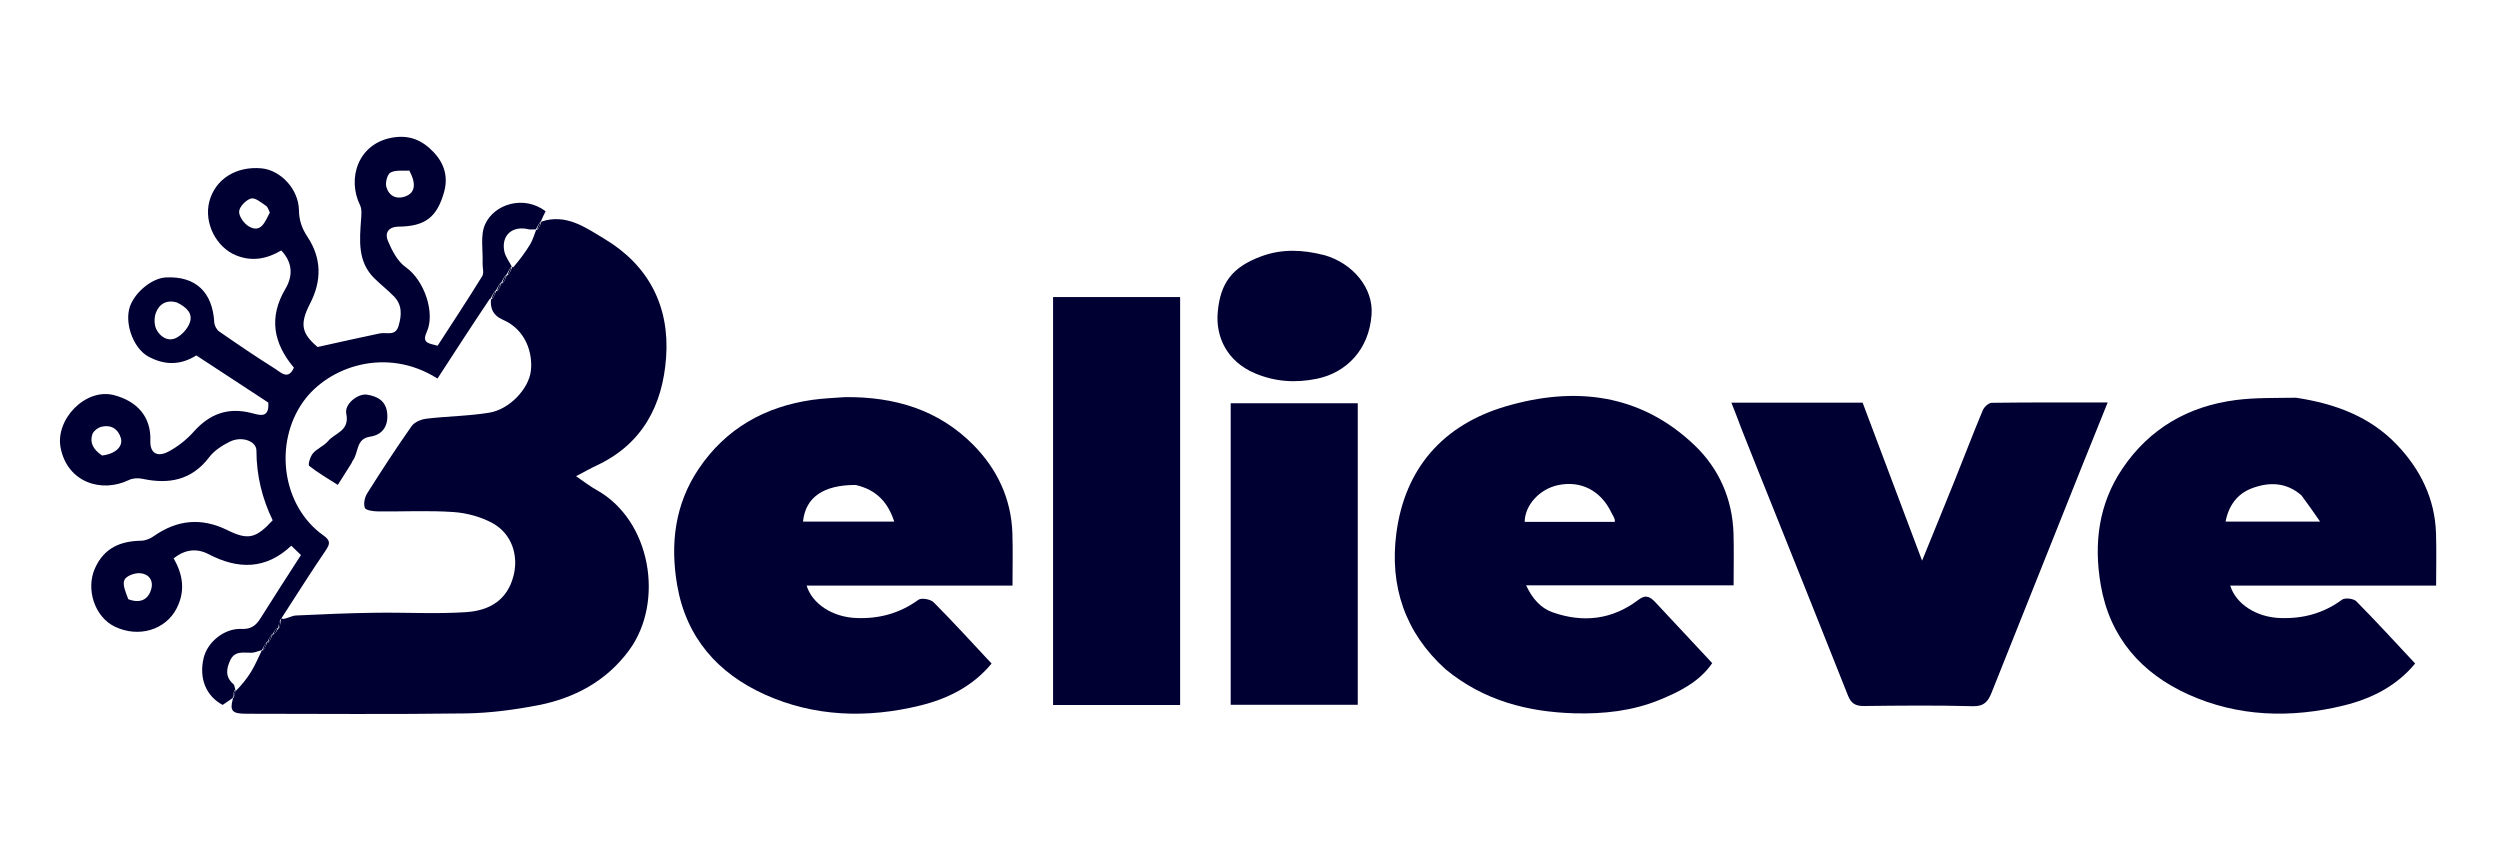
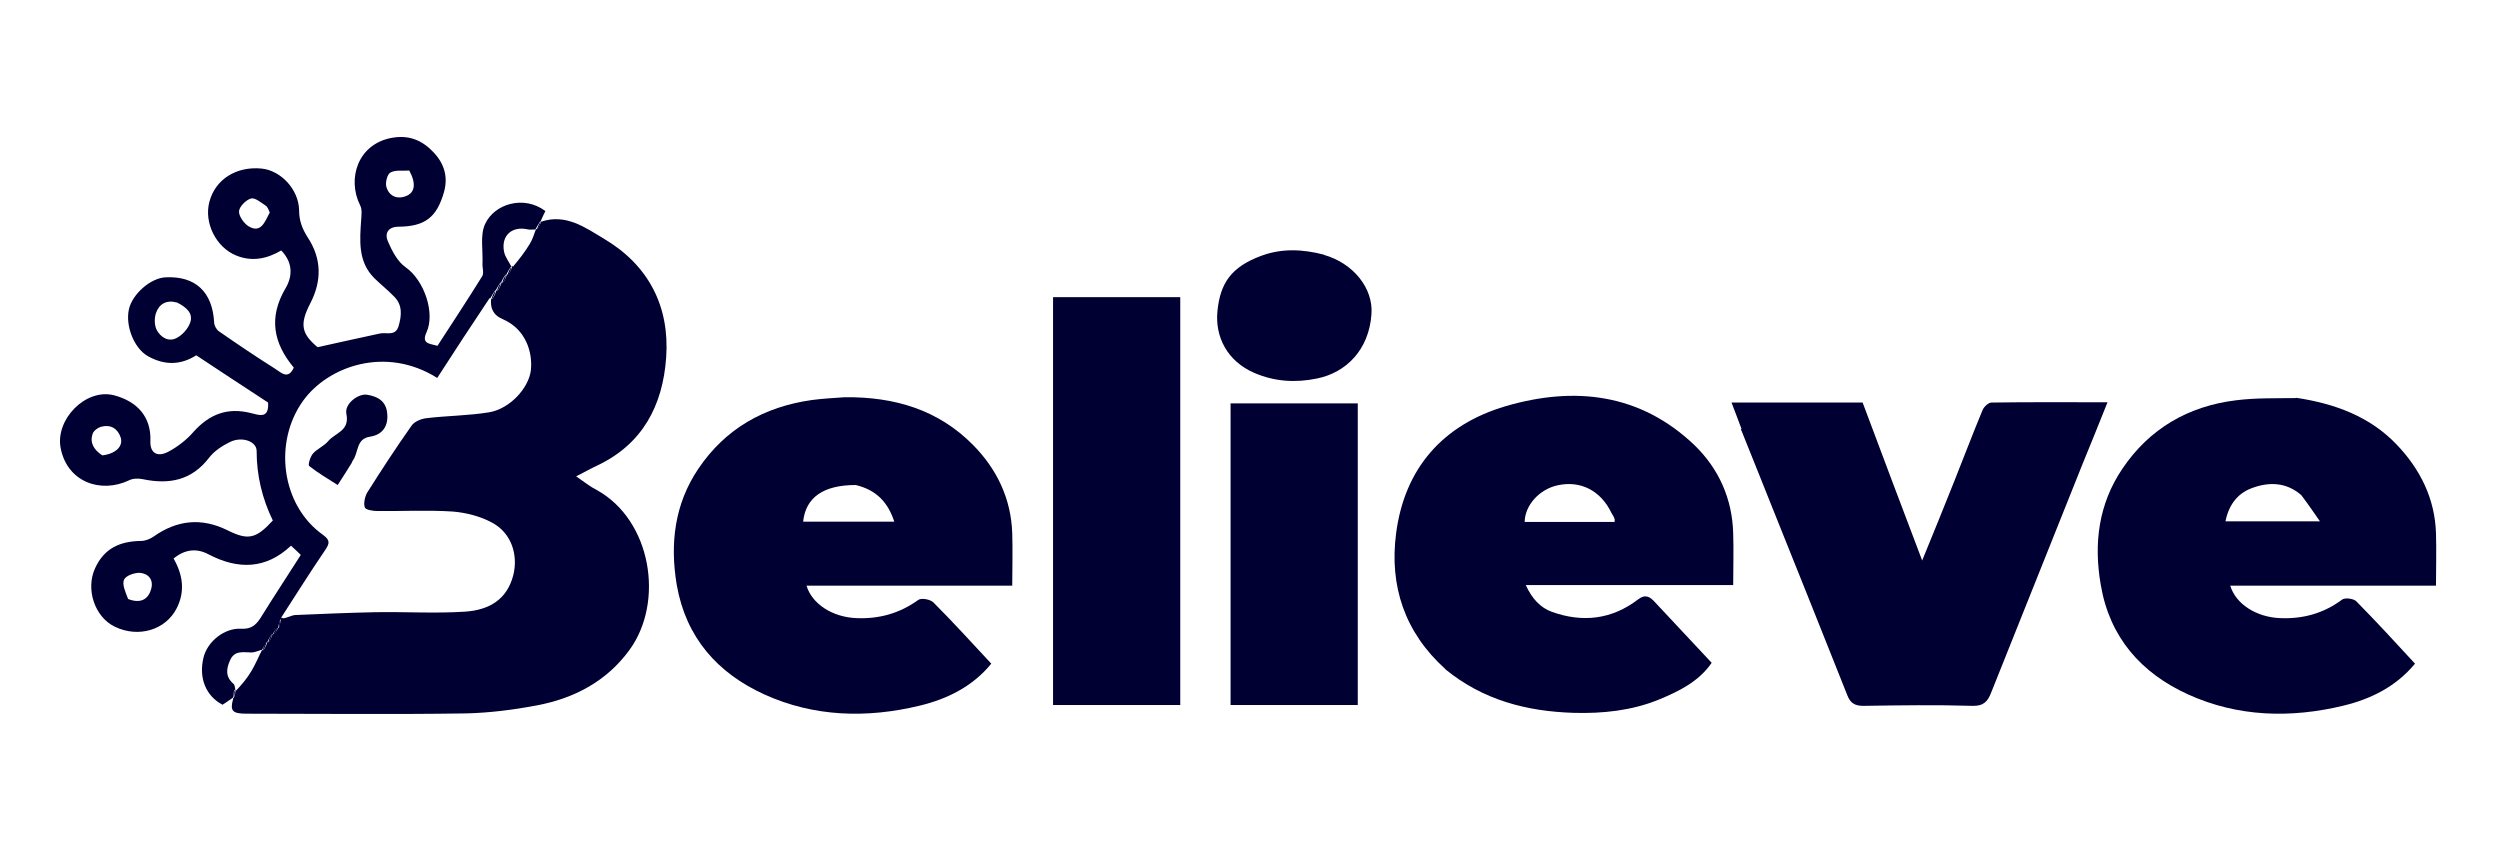
- <svg xmlns="http://www.w3.org/2000/svg" id="a" viewBox="0 0 894.29 304.36">
+ <svg xmlns="http://www.w3.org/2000/svg" id="a" version="1.1" viewBox="0 0 894.3 304.4">
  <defs>
    <style>
-       .b {
+       .st0 {
        fill: #003;
      }
    </style>
  </defs>
-   <path class="b" d="M193.64,79.28c8.88-3,15.91,2.17,22.59,6.17,15.77,9.44,23.36,24.09,22.05,42.37-1.21,17.06-8.41,30.98-24.81,38.67-2.22,1.04-4.36,2.26-7.42,3.85,2.91,1.97,5.04,3.66,7.37,4.95,19.46,10.8,24.33,40.02,11.62,57.32-8.15,11.09-19.66,17.21-32.91,19.73-8.39,1.6-16.99,2.73-25.51,2.86-26.16.36-52.32.14-78.48.12-5.09,0-6.02-.99-4.84-5.34,0-.35-.02-.3.32-.47.44-1.05.53-1.92.62-2.79,0,.02-.04.06.25.32,2.01-2.09,3.89-4.36,5.4-6.85,1.49-2.47,2.61-5.17,3.87-7.75,0,.02-.05.06.3.31.77-.89,1.2-2.04,1.62-3.17,0,.02-.05.06.3.31.77-.89,1.2-2.04,1.61-3.17,0,.02-.05.06.24.32.76-.56,1.24-1.38,1.69-2.19-.02.02-.04.06.33-.15.45-1.22.51-2.22.66-3.29.08-.07.35-.35.69,0,1.77-.2,3.18-1.17,4.64-1.24,9.44-.45,18.89-.85,28.35-.98,10.78-.16,21.6.48,32.34-.2,8.82-.55,14.98-4.49,17.17-13.03,1.84-7.14-.53-15-7.52-18.83-4.18-2.28-9.26-3.65-14.03-3.97-9-.61-18.07-.11-27.11-.23-1.6-.02-4.22-.39-4.54-1.28-.53-1.45-.05-3.74.84-5.16,5.12-8.13,10.37-16.18,15.89-24.04,1.03-1.46,3.46-2.47,5.35-2.68,7.43-.89,14.99-.94,22.37-2.13,7.36-1.19,14.21-8.59,14.95-14.98.72-6.27-1.72-14.7-10.04-18.3-3.56-1.54-4.56-4.07-4.22-7.55-.02.02-.06.06.29.31.77-.89,1.2-2.04,1.62-3.17-.02.02-.06.06.29.31.77-.89,1.2-2.04,1.62-3.17,0,.02-.05.06.3.31.77-.89,1.2-2.04,1.61-3.17,0,.02-.05.06.3.31.77-.89,1.2-2.04,1.61-3.17,0,.02-.05.06.25.32,2.25-2.57,4.33-5.35,6.12-8.3.99-1.64,1.49-3.57,2.2-5.35-.02.02-.06.05.29.31.77-.89,1.2-2.04,1.61-3.17-.02.03-.07.08-.07.08h0Z" />
-   <path class="b" d="M302.23,142.06c17.82-.19,33.51,4.53,45.91,17.06,8.53,8.61,13.6,19.24,14.01,31.63.2,6.16.04,12.33.04,18.74h-73.65c2.03,6.58,9.29,11.22,17.62,11.58,8.21.36,15.64-1.62,22.4-6.53,1.08-.78,4.32-.19,5.42.91,7,7.03,13.68,14.38,20.72,21.91-6.64,8.07-15.61,12.58-25.51,15.01-18.91,4.64-37.87,4.09-55.69-3.97-16.7-7.56-28.04-20.29-31.27-39.11-2.54-14.84-.79-28.97,7.73-41.62,9.67-14.35,23.6-22.2,40.61-24.63,3.7-.53,7.47-.67,11.67-.98M306.07,173.48c-11.54-.02-17.94,4.41-18.82,13.1h32.63c-2.21-6.74-6.17-11.34-13.81-13.1Z" />
-   <path class="b" d="M517.14,239.44c-14.67-13.23-20.06-29.89-17.66-48.54,3-23.36,16.76-38.97,39.23-45.56,24.63-7.22,48.09-4.56,67.47,13.94,8.75,8.36,13.56,19.25,13.93,31.66.17,6.03.03,12.07.03,18.44h-74.23c2.25,4.8,5.23,8.14,9.43,9.63,10.97,3.89,21.45,2.67,30.85-4.52,2.62-2,4.25-.89,6.03,1.02,6.66,7.17,13.35,14.31,20.27,21.7-4.57,6.69-11.72,10.24-19,13.21-9.63,3.92-20.03,5.03-30.26,4.74-16.71-.47-32.53-4.54-46.1-15.73M576.43,183.4c-3.77-7.94-10.99-11.63-19.22-9.83-6.53,1.43-11.74,7.15-11.81,13.11h32.25c-.02-.38.03-.7-.07-.97-.2-.59-.48-1.15-1.16-2.3h0Z" />
-   <path class="b" d="M821.44,142.29c13.94,2.13,26.36,6.73,35.96,16.8,8.38,8.78,13.6,19.26,14,31.65.2,6.16.04,12.33.04,18.75h-73.65c2.03,6.58,9.3,11.22,17.62,11.58,8.22.35,15.66-1.6,22.39-6.56,1.05-.77,4.12-.4,5.1.59,7.09,7.16,13.89,14.62,21.04,22.25-6.65,8.06-15.61,12.58-25.52,15.01-18.91,4.63-37.87,4.09-55.7-3.98-16.7-7.57-28.01-20.32-31.25-39.13-2.56-14.86-.76-28.98,7.75-41.62,9.67-14.35,23.59-22.36,40.64-24.54,6.99-.89,14.12-.69,21.59-.82M823.29,177.23c-5.44-4.82-11.78-4.89-17.98-2.47-4.96,1.93-8.1,6.06-9.18,11.83h33.81c-2.31-3.34-4.23-6.1-6.65-9.36h0Z" />
-   <path class="b" d="M622.99,153.49c-1.23-3.32-2.39-6.27-3.64-9.45h46.94c6.91,18.36,13.84,36.76,21.27,56.52,4.2-10.32,7.91-19.34,11.55-28.4,3.4-8.45,6.64-16.97,10.15-25.38.49-1.18,2.08-2.67,3.19-2.69,13.57-.18,27.15-.12,41.5-.12-3.21,7.96-6.15,15.21-9.06,22.48-10.83,27.1-21.67,54.21-32.47,81.33-1.23,3.08-2.63,4.94-6.65,4.84-12.98-.35-26-.22-38.99-.07-2.97.04-4.6-.89-5.69-3.64-8.77-22.11-17.61-44.19-26.45-66.26-3.85-9.6-7.73-19.2-11.66-29.17h.02Z" />
-   <path class="b" d="M100.84,221.07s-.28.29-.62.67c-.49,1.31-.63,2.26-.76,3.2,0,0,.02-.04-.25-.33-.74.54-1.22,1.37-1.69,2.19,0,0,.04-.04-.26.05-.74.99-1.2,1.9-1.65,2.81,0,0,.04-.04-.25.05-.74.99-1.2,1.89-1.67,2.81,0,0,.04-.03-.28.1-1.34.39-2.36.86-3.4.88-2.91.06-6.05-.86-7.7,2.79-1.4,3.1-1.73,5.92,1.17,8.43.48.41.48,1.38.69,2.08,0,0,.03-.04-.3.1-.43,1.02-.52,1.9-.62,2.79,0,0,.03-.04.06-.05-1.16.8-2.34,1.62-3.66,2.52-5.92-3.14-8.58-9.51-6.78-16.88,1.39-5.68,7.43-10.58,13.49-10.3,3.29.15,5.12-1.09,6.76-3.71,4.75-7.61,9.67-15.13,14.54-22.72-1-.96-2.12-2.05-3.46-3.34-9.02,8.53-18.97,8.57-29.52,3.06-4.31-2.26-8.5-1.76-12.55,1.47,3.33,5.84,4.21,11.67,1.09,17.82-3.91,7.73-13.56,10.71-22.12,6.61-7.27-3.48-10.49-13.47-7.1-20.94,3.28-7.26,9.09-9.68,16.52-9.81,1.5-.03,3.2-.72,4.45-1.61,8.4-5.89,17.06-6.76,26.37-2.17,7.43,3.67,10.23,2.95,16.2-3.52-3.77-7.78-5.8-16.09-5.81-24.92,0-3.41-5.23-5.31-9.47-3.23-2.73,1.34-5.6,3.18-7.4,5.55-6.27,8.25-14.38,9.79-23.89,7.76-1.51-.32-3.44-.26-4.79.4-9.96,4.84-22.08.8-24.49-11.47-2.01-10.18,8.92-21.53,19.1-18.86,8.25,2.17,13.32,7.72,12.99,16.33-.16,4.3,2.38,6.02,6.44,3.88,3.38-1.78,6.58-4.33,9.13-7.19,5.57-6.23,12.03-8.71,20.25-6.71,2.96.72,6.8,2.37,6.37-3.66-8.42-5.51-17.09-11.18-25.74-16.86-5.69,3.56-11.39,3.59-17.26.34-4.82-2.67-8.15-10.6-6.81-16.71,1.2-5.47,7.83-11.26,13.19-11.53,10.62-.51,16.68,5.2,17.3,16.09.07,1.12.82,2.59,1.72,3.22,6.62,4.6,13.29,9.13,20.11,13.41,1.96,1.23,4.65,4.17,6.65-.45-7.32-8.71-9.12-17.94-2.99-28.27,2.68-4.52,2.57-9.37-1.54-13.65-5.14,3.04-10.45,4.06-16.1,1.78-7.21-2.91-11.59-11.65-9.63-19.25,2.07-7.99,9.58-12.76,18.69-11.9,6.91.66,13.29,7.52,13.38,15.02.05,3.62,1.06,6.48,3.05,9.48,5.07,7.65,5.16,15.69.92,23.88-3.82,7.4-2.99,10.72,2.7,15.53,7.87-1.73,15.06-3.38,22.27-4.87,2.42-.5,5.56,1.14,6.69-2.67,1.13-3.79,1.35-7.47-1.61-10.53-2.27-2.35-4.91-4.35-7.22-6.68-5.84-5.93-5.1-13.36-4.59-20.76.12-1.74.36-3.77-.36-5.23-4.66-9.47-.78-21.93,11.42-24.14,6.22-1.12,10.87.87,15.02,5.31,3.87,4.16,5.11,8.92,3.6,14.23-2.55,8.96-6.76,12.17-16.21,12.28-3.94.05-4.97,2.48-3.87,5.08,1.46,3.47,3.46,7.37,6.39,9.43,6.68,4.69,10.63,16.39,7.51,23.18-1.99,4.31,1.25,4.05,3.88,4.93,5.32-8.23,10.78-16.5,15.98-24.92.69-1.12.07-3.03.12-4.57.19-4.69-.89-9.99.9-13.96,3.32-7.34,13.92-10.53,21.65-4.67-.5.98-1.03,2-1.58,3.36-.04.33,0,.29-.27.36-.74.98-1.2,1.89-1.66,2.8,0,0,.04-.03-.33-.03-.99,0-1.65.1-2.24-.04-5.78-1.4-9.84,2.11-8.71,7.85.39,1.95,1.78,3.7,2.71,5.54,0,0,.03-.04-.26.05-.74.99-1.2,1.9-1.65,2.81,0,0,.04-.04-.26.05-.74.99-1.2,1.9-1.65,2.81,0,0,.04-.04-.25.05-.74.99-1.2,1.89-1.67,2.81,0,0,.04-.03-.24.05-.74.99-1.2,1.89-1.67,2.81,0,0,.04-.03-.26.07-6.43,9.57-12.56,19.04-18.69,28.49-18.35-11.6-39.06-4.23-47.96,8.18-10.7,14.92-7.68,37.41,7.11,47.91,2.63,1.87,2.47,3.03.82,5.45-5.4,7.93-10.51,16.06-15.72,24.11M63.19,108.16c-3.61-.98-6.25.54-7.44,3.77-.64,1.74-.63,4.25.18,5.87,1.3,2.63,4.12,4.5,7,3.12,2.09-1.01,4.18-3.3,4.96-5.49,1.17-3.26-1.07-5.53-4.69-7.27M45.88,214.34c4.06,1.56,7.13.37,8.23-3.66.89-3.26-1.11-5.49-4.15-5.65-1.86-.1-4.84,1.02-5.45,2.41-.76,1.72.41,4.3,1.38,6.91M96.53,76.03c-.44-.82-.68-1.93-1.35-2.39-1.7-1.13-3.89-3.03-5.35-2.64-1.81.49-4.16,2.89-4.29,4.62-.13,1.74,1.76,4.37,3.48,5.37,4.34,2.5,5.71-1.53,7.51-4.96M146.42,61.03c-2.27.15-4.88-.3-6.72.69-1.15.61-1.94,3.6-1.5,5.13.91,3.21,3.55,4.64,6.92,3.36,3.3-1.25,3.9-4.38,1.3-9.18M36.51,162.94c4.65-.52,7.64-3.14,6.7-6.3-.96-3.22-3.52-4.79-6.84-4-1.29.3-2.95,1.54-3.34,2.71-.97,2.93.26,5.45,3.48,7.59Z" />
-   <path class="b" d="M422.15,201.08v51.11h-45.45V106.26h45.45v94.81Z" />
-   <path class="b" d="M440.24,175.38v-31.13h45.45v107.86h-45.45v-76.73h0Z" />
-   <path class="b" d="M473.7,91.25c10.38,2.97,17.59,11.89,16.94,21.21-.89,12.75-9.15,20.86-19.49,23.01-7.74,1.61-15.16,1.09-22.36-1.99-9.75-4.17-14.07-12.87-13.17-22.05.97-9.98,4.9-15.85,15.7-19.79,7.27-2.66,14.67-2.36,22.39-.37h0Z" />
-   <path class="b" d="M179.72,101.42c.1-1.17.56-2.08,1.31-3.09-.12,1.05-.54,2.2-1.31,3.09Z" />
-   <path class="b" d="M181.63,98.56c.1-1.17.56-2.08,1.31-3.09-.12,1.05-.54,2.2-1.31,3.09Z" />
-   <path class="b" d="M95.96,229.92c.1-1.17.56-2.08,1.31-3.09-.12,1.05-.54,2.2-1.31,3.09Z" />
-   <path class="b" d="M175.91,107.13c.11-1.17.58-2.08,1.33-3.09-.13,1.05-.56,2.2-1.33,3.09Z" />
-   <path class="b" d="M177.81,104.27c.11-1.17.58-2.08,1.33-3.09-.13,1.05-.56,2.2-1.33,3.09Z" />
-   <path class="b" d="M97.8,227.07c.18-1.09.66-1.92,1.42-2.48-.18,1.09-.66,1.92-1.42,2.48Z" />
-   <path class="b" d="M192.09,82.38c.11-1.17.58-2.08,1.33-3.09-.13,1.05-.56,2.2-1.33,3.09Z" />
-   <path class="b" d="M94.05,232.77c.11-1.17.58-2.08,1.33-3.09-.13,1.05-.56,2.2-1.33,3.09Z" />
-   <path class="b" d="M99.83,224.72c-.24-.73-.1-1.68.31-2.92.2.69.13,1.7-.31,2.92Z" />
-   <path class="b" d="M83.61,249.52c-.24-.72-.14-1.6.3-2.65.24.72.14,1.6-.3,2.65Z" />
-   <path class="b" d="M126.12,164.88c-.25.63-.43.89-.59,1.15-1.57,2.47-3.13,4.96-4.7,7.43-3.46-2.22-7.04-4.27-10.24-6.82-.49-.38.39-3.36,1.38-4.51,1.48-1.72,3.94-2.61,5.39-4.35,2.47-2.95,7.79-3.57,6.51-9.8-.72-3.57,4.28-7.3,7.41-6.81,3.73.59,6.78,2.22,7.22,6.6.46,4.43-1.51,7.75-6.1,8.43-5.22.78-3.99,5.68-6.27,8.67h0Z" />
+   <path class="st0" d="M193.6,79.3c8.9-3,15.9,2.2,22.6,6.2,15.8,9.4,23.4,24.1,22.1,42.4-1.2,17.1-8.4,31-24.8,38.7-2.2,1-4.4,2.3-7.4,3.8,2.9,2,5,3.7,7.4,4.9,19.5,10.8,24.3,40,11.6,57.3-8.1,11.1-19.7,17.2-32.9,19.7-8.4,1.6-17,2.7-25.5,2.9-26.2.4-52.3.1-78.5.1-5.1,0-6-1-4.8-5.3,0-.4,0-.3.3-.5.4-1,.5-1.9.6-2.8,0,0,0,0,.2.3,2-2.1,3.9-4.4,5.4-6.9,1.5-2.5,2.6-5.2,3.9-7.7,0,0,0,0,.3.3.8-.9,1.2-2,1.6-3.2,0,0,0,0,.3.3.8-.9,1.2-2,1.6-3.2,0,0,0,0,.2.3.8-.6,1.2-1.4,1.7-2.2,0,0,0,0,.3-.2.4-1.2.5-2.2.7-3.3,0,0,.4-.4.7,0,1.8-.2,3.2-1.2,4.6-1.2,9.4-.4,18.9-.8,28.3-1,10.8-.2,21.6.5,32.3-.2,8.8-.6,15-4.5,17.2-13,1.8-7.1-.5-15-7.5-18.8-4.2-2.3-9.3-3.6-14-4-9-.6-18.1-.1-27.1-.2-1.6,0-4.2-.4-4.5-1.3-.5-1.4,0-3.7.8-5.2,5.1-8.1,10.4-16.2,15.9-24,1-1.5,3.5-2.5,5.3-2.7,7.4-.9,15-.9,22.4-2.1,7.4-1.2,14.2-8.6,15-15,.7-6.3-1.7-14.7-10-18.3-3.6-1.5-4.6-4.1-4.2-7.5,0,0,0,0,.3.3.8-.9,1.2-2,1.6-3.2,0,0,0,0,.3.3.8-.9,1.2-2,1.6-3.2,0,0,0,0,.3.3.8-.9,1.2-2,1.6-3.2,0,0,0,0,.3.3.8-.9,1.2-2,1.6-3.2,0,0,0,0,.2.3,2.2-2.6,4.3-5.3,6.1-8.3,1-1.6,1.5-3.6,2.2-5.3,0,0,0,0,.3.3.8-.9,1.2-2,1.6-3.2,0,0,0,0,0,0h0Z" />
+   <path class="st0" d="M302.2,142.1c17.8-.2,33.5,4.5,45.9,17.1,8.5,8.6,13.6,19.2,14,31.6.2,6.2,0,12.3,0,18.7h-73.6c2,6.6,9.3,11.2,17.6,11.6,8.2.4,15.6-1.6,22.4-6.5,1.1-.8,4.3-.2,5.4.9,7,7,13.7,14.4,20.7,21.9-6.6,8.1-15.6,12.6-25.5,15-18.9,4.6-37.9,4.1-55.7-4-16.7-7.6-28-20.3-31.3-39.1-2.5-14.8-.8-29,7.7-41.6,9.7-14.4,23.6-22.2,40.6-24.6,3.7-.5,7.5-.7,11.7-1M306.1,173.5c-11.5,0-17.9,4.4-18.8,13.1h32.6c-2.2-6.7-6.2-11.3-13.8-13.1Z" />
+   <path class="st0" d="M517.1,239.4c-14.7-13.2-20.1-29.9-17.7-48.5,3-23.4,16.8-39,39.2-45.6,24.6-7.2,48.1-4.6,67.5,13.9,8.7,8.4,13.6,19.2,13.9,31.7.2,6,0,12.1,0,18.4h-74.2c2.2,4.8,5.2,8.1,9.4,9.6,11,3.9,21.4,2.7,30.8-4.5,2.6-2,4.3-.9,6,1,6.7,7.2,13.4,14.3,20.3,21.7-4.6,6.7-11.7,10.2-19,13.2-9.6,3.9-20,5-30.3,4.7-16.7-.5-32.5-4.5-46.1-15.7M576.4,183.4c-3.8-7.9-11-11.6-19.2-9.8-6.5,1.4-11.7,7.1-11.8,13.1h32.2c0-.4,0-.7,0-1-.2-.6-.5-1.2-1.2-2.3h0Z" />
+   <path class="st0" d="M821.4,142.3c13.9,2.1,26.4,6.7,36,16.8,8.4,8.8,13.6,19.3,14,31.6.2,6.2,0,12.3,0,18.8h-73.6c2,6.6,9.3,11.2,17.6,11.6,8.2.4,15.7-1.6,22.4-6.6,1-.8,4.1-.4,5.1.6,7.1,7.2,13.9,14.6,21,22.3-6.7,8.1-15.6,12.6-25.5,15-18.9,4.6-37.9,4.1-55.7-4-16.7-7.6-28-20.3-31.2-39.1-2.6-14.9-.8-29,7.7-41.6,9.7-14.4,23.6-22.4,40.6-24.5,7-.9,14.1-.7,21.6-.8M823.3,177.2c-5.4-4.8-11.8-4.9-18-2.5-5,1.9-8.1,6.1-9.2,11.8h33.8c-2.3-3.3-4.2-6.1-6.7-9.4h0Z" />
+   <path class="st0" d="M623,153.5c-1.2-3.3-2.4-6.3-3.6-9.5h46.9c6.9,18.4,13.8,36.8,21.3,56.5,4.2-10.3,7.9-19.3,11.5-28.4,3.4-8.5,6.6-17,10.1-25.4.5-1.2,2.1-2.7,3.2-2.7,13.6-.2,27.1-.1,41.5-.1-3.2,8-6.1,15.2-9.1,22.5-10.8,27.1-21.7,54.2-32.5,81.3-1.2,3.1-2.6,4.9-6.7,4.8-13-.4-26-.2-39,0-3,0-4.6-.9-5.7-3.6-8.8-22.1-17.6-44.2-26.5-66.3-3.8-9.6-7.7-19.2-11.7-29.2h0Z" />
+   <path class="st0" d="M100.8,221.1s-.3.3-.6.7c-.5,1.3-.6,2.3-.8,3.2,0,0,0,0-.2-.3-.7.5-1.2,1.4-1.7,2.2,0,0,0,0-.3,0-.7,1-1.2,1.9-1.6,2.8,0,0,0,0-.2,0-.7,1-1.2,1.9-1.7,2.8,0,0,0,0-.3,0-1.3.4-2.4.9-3.4.9-2.9,0-6.1-.9-7.7,2.8-1.4,3.1-1.7,5.9,1.2,8.4.5.4.5,1.4.7,2.1,0,0,0,0-.3.1-.4,1-.5,1.9-.6,2.8,0,0,0,0,0,0-1.2.8-2.3,1.6-3.7,2.5-5.9-3.1-8.6-9.5-6.8-16.9,1.4-5.7,7.4-10.6,13.5-10.3,3.3.2,5.1-1.1,6.8-3.7,4.7-7.6,9.7-15.1,14.5-22.7-1-1-2.1-2-3.5-3.3-9,8.5-19,8.6-29.5,3.1-4.3-2.3-8.5-1.8-12.5,1.5,3.3,5.8,4.2,11.7,1.1,17.8-3.9,7.7-13.6,10.7-22.1,6.6-7.3-3.5-10.5-13.5-7.1-20.9,3.3-7.3,9.1-9.7,16.5-9.8,1.5,0,3.2-.7,4.5-1.6,8.4-5.9,17.1-6.8,26.4-2.2,7.4,3.7,10.2,3,16.2-3.5-3.8-7.8-5.8-16.1-5.8-24.9,0-3.4-5.2-5.3-9.5-3.2-2.7,1.3-5.6,3.2-7.4,5.5-6.3,8.3-14.4,9.8-23.9,7.8-1.5-.3-3.4-.3-4.8.4-10,4.8-22.1.8-24.5-11.5-2-10.2,8.9-21.5,19.1-18.9,8.3,2.2,13.3,7.7,13,16.3-.2,4.3,2.4,6,6.4,3.9,3.4-1.8,6.6-4.3,9.1-7.2,5.6-6.2,12-8.7,20.2-6.7,3,.7,6.8,2.4,6.4-3.7-8.4-5.5-17.1-11.2-25.7-16.9-5.7,3.6-11.4,3.6-17.3.3-4.8-2.7-8.1-10.6-6.8-16.7,1.2-5.5,7.8-11.3,13.2-11.5,10.6-.5,16.7,5.2,17.3,16.1,0,1.1.8,2.6,1.7,3.2,6.6,4.6,13.3,9.1,20.1,13.4,2,1.2,4.6,4.2,6.7-.4-7.3-8.7-9.1-17.9-3-28.3,2.7-4.5,2.6-9.4-1.5-13.6-5.1,3-10.5,4.1-16.1,1.8-7.2-2.9-11.6-11.7-9.6-19.2,2.1-8,9.6-12.8,18.7-11.9,6.9.7,13.3,7.5,13.4,15,0,3.6,1.1,6.5,3,9.5,5.1,7.7,5.2,15.7.9,23.9-3.8,7.4-3,10.7,2.7,15.5,7.9-1.7,15.1-3.4,22.3-4.9,2.4-.5,5.6,1.1,6.7-2.7,1.1-3.8,1.4-7.5-1.6-10.5-2.3-2.4-4.9-4.4-7.2-6.7-5.8-5.9-5.1-13.4-4.6-20.8.1-1.7.4-3.8-.4-5.2-4.7-9.5-.8-21.9,11.4-24.1,6.2-1.1,10.9.9,15,5.3,3.9,4.2,5.1,8.9,3.6,14.2-2.6,9-6.8,12.2-16.2,12.3-3.9,0-5,2.5-3.9,5.1,1.5,3.5,3.5,7.4,6.4,9.4,6.7,4.7,10.6,16.4,7.5,23.2-2,4.3,1.2,4.1,3.9,4.9,5.3-8.2,10.8-16.5,16-24.9.7-1.1,0-3,.1-4.6.2-4.7-.9-10,.9-14,3.3-7.3,13.9-10.5,21.6-4.7-.5,1-1,2-1.6,3.4,0,.3,0,.3-.3.4-.7,1-1.2,1.9-1.7,2.8,0,0,0,0-.3,0-1,0-1.6.1-2.2,0-5.8-1.4-9.8,2.1-8.7,7.9.4,2,1.8,3.7,2.7,5.5,0,0,0,0-.3,0-.7,1-1.2,1.9-1.6,2.8,0,0,0,0-.3,0-.7,1-1.2,1.9-1.6,2.8,0,0,0,0-.2,0-.7,1-1.2,1.9-1.7,2.8,0,0,0,0-.2,0-.7,1-1.2,1.9-1.7,2.8,0,0,0,0-.3,0-6.4,9.6-12.6,19-18.7,28.5-18.4-11.6-39.1-4.2-48,8.2-10.7,14.9-7.7,37.4,7.1,47.9,2.6,1.9,2.5,3,.8,5.5-5.4,7.9-10.5,16.1-15.7,24.1M63.2,108.2c-3.6-1-6.3.5-7.4,3.8-.6,1.7-.6,4.3.2,5.9,1.3,2.6,4.1,4.5,7,3.1,2.1-1,4.2-3.3,5-5.5,1.2-3.3-1.1-5.5-4.7-7.3M45.9,214.3c4.1,1.6,7.1.4,8.2-3.7.9-3.3-1.1-5.5-4.2-5.7-1.9,0-4.8,1-5.5,2.4-.8,1.7.4,4.3,1.4,6.9M96.5,76c-.4-.8-.7-1.9-1.4-2.4-1.7-1.1-3.9-3-5.3-2.6-1.8.5-4.2,2.9-4.3,4.6-.1,1.7,1.8,4.4,3.5,5.4,4.3,2.5,5.7-1.5,7.5-5M146.4,61c-2.3.2-4.9-.3-6.7.7-1.2.6-1.9,3.6-1.5,5.1.9,3.2,3.6,4.6,6.9,3.4,3.3-1.2,3.9-4.4,1.3-9.2M36.5,162.9c4.7-.5,7.6-3.1,6.7-6.3-1-3.2-3.5-4.8-6.8-4-1.3.3-3,1.5-3.3,2.7-1,2.9.3,5.5,3.5,7.6Z" />
+   <path class="st0" d="M422.2,201.1v51.1h-45.5V106.3h45.5v94.8Z" />
+   <path class="st0" d="M440.2,175.4v-31.1h45.5v107.9h-45.5v-76.7h0Z" />
+   <path class="st0" d="M473.7,91.2c10.4,3,17.6,11.9,16.9,21.2-.9,12.8-9.1,20.9-19.5,23-7.7,1.6-15.2,1.1-22.4-2-9.7-4.2-14.1-12.9-13.2-22.1,1-10,4.9-15.8,15.7-19.8,7.3-2.7,14.7-2.4,22.4-.4h0Z" />
+   <path class="st0" d="M179.7,101.4c.1-1.2.6-2.1,1.3-3.1-.1,1-.5,2.2-1.3,3.1Z" />
+   <path class="st0" d="M181.6,98.6c.1-1.2.6-2.1,1.3-3.1-.1,1-.5,2.2-1.3,3.1Z" />
+   <path class="st0" d="M96,229.9c.1-1.2.6-2.1,1.3-3.1-.1,1-.5,2.2-1.3,3.1Z" />
+   <path class="st0" d="M175.9,107.1c.1-1.2.6-2.1,1.3-3.1-.1,1-.6,2.2-1.3,3.1Z" />
+   <path class="st0" d="M177.8,104.3c.1-1.2.6-2.1,1.3-3.1-.1,1-.6,2.2-1.3,3.1Z" />
+   <path class="st0" d="M97.8,227.1c.2-1.1.7-1.9,1.4-2.5-.2,1.1-.7,1.9-1.4,2.5Z" />
+   <path class="st0" d="M192.1,82.4c.1-1.2.6-2.1,1.3-3.1-.1,1-.6,2.2-1.3,3.1Z" />
+   <path class="st0" d="M94,232.8c.1-1.2.6-2.1,1.3-3.1-.1,1-.6,2.2-1.3,3.1Z" />
+   <path class="st0" d="M99.8,224.7c-.2-.7,0-1.7.3-2.9.2.7.1,1.7-.3,2.9Z" />
+   <path class="st0" d="M83.6,249.5c-.2-.7-.1-1.6.3-2.6.2.7.1,1.6-.3,2.6Z" />
+   <path class="st0" d="M126.1,164.9c-.2.6-.4.9-.6,1.2-1.6,2.5-3.1,5-4.7,7.4-3.5-2.2-7-4.3-10.2-6.8-.5-.4.4-3.4,1.4-4.5,1.5-1.7,3.9-2.6,5.4-4.4,2.5-3,7.8-3.6,6.5-9.8-.7-3.6,4.3-7.3,7.4-6.8,3.7.6,6.8,2.2,7.2,6.6.5,4.4-1.5,7.7-6.1,8.4-5.2.8-4,5.7-6.3,8.7h0Z" />
</svg>
